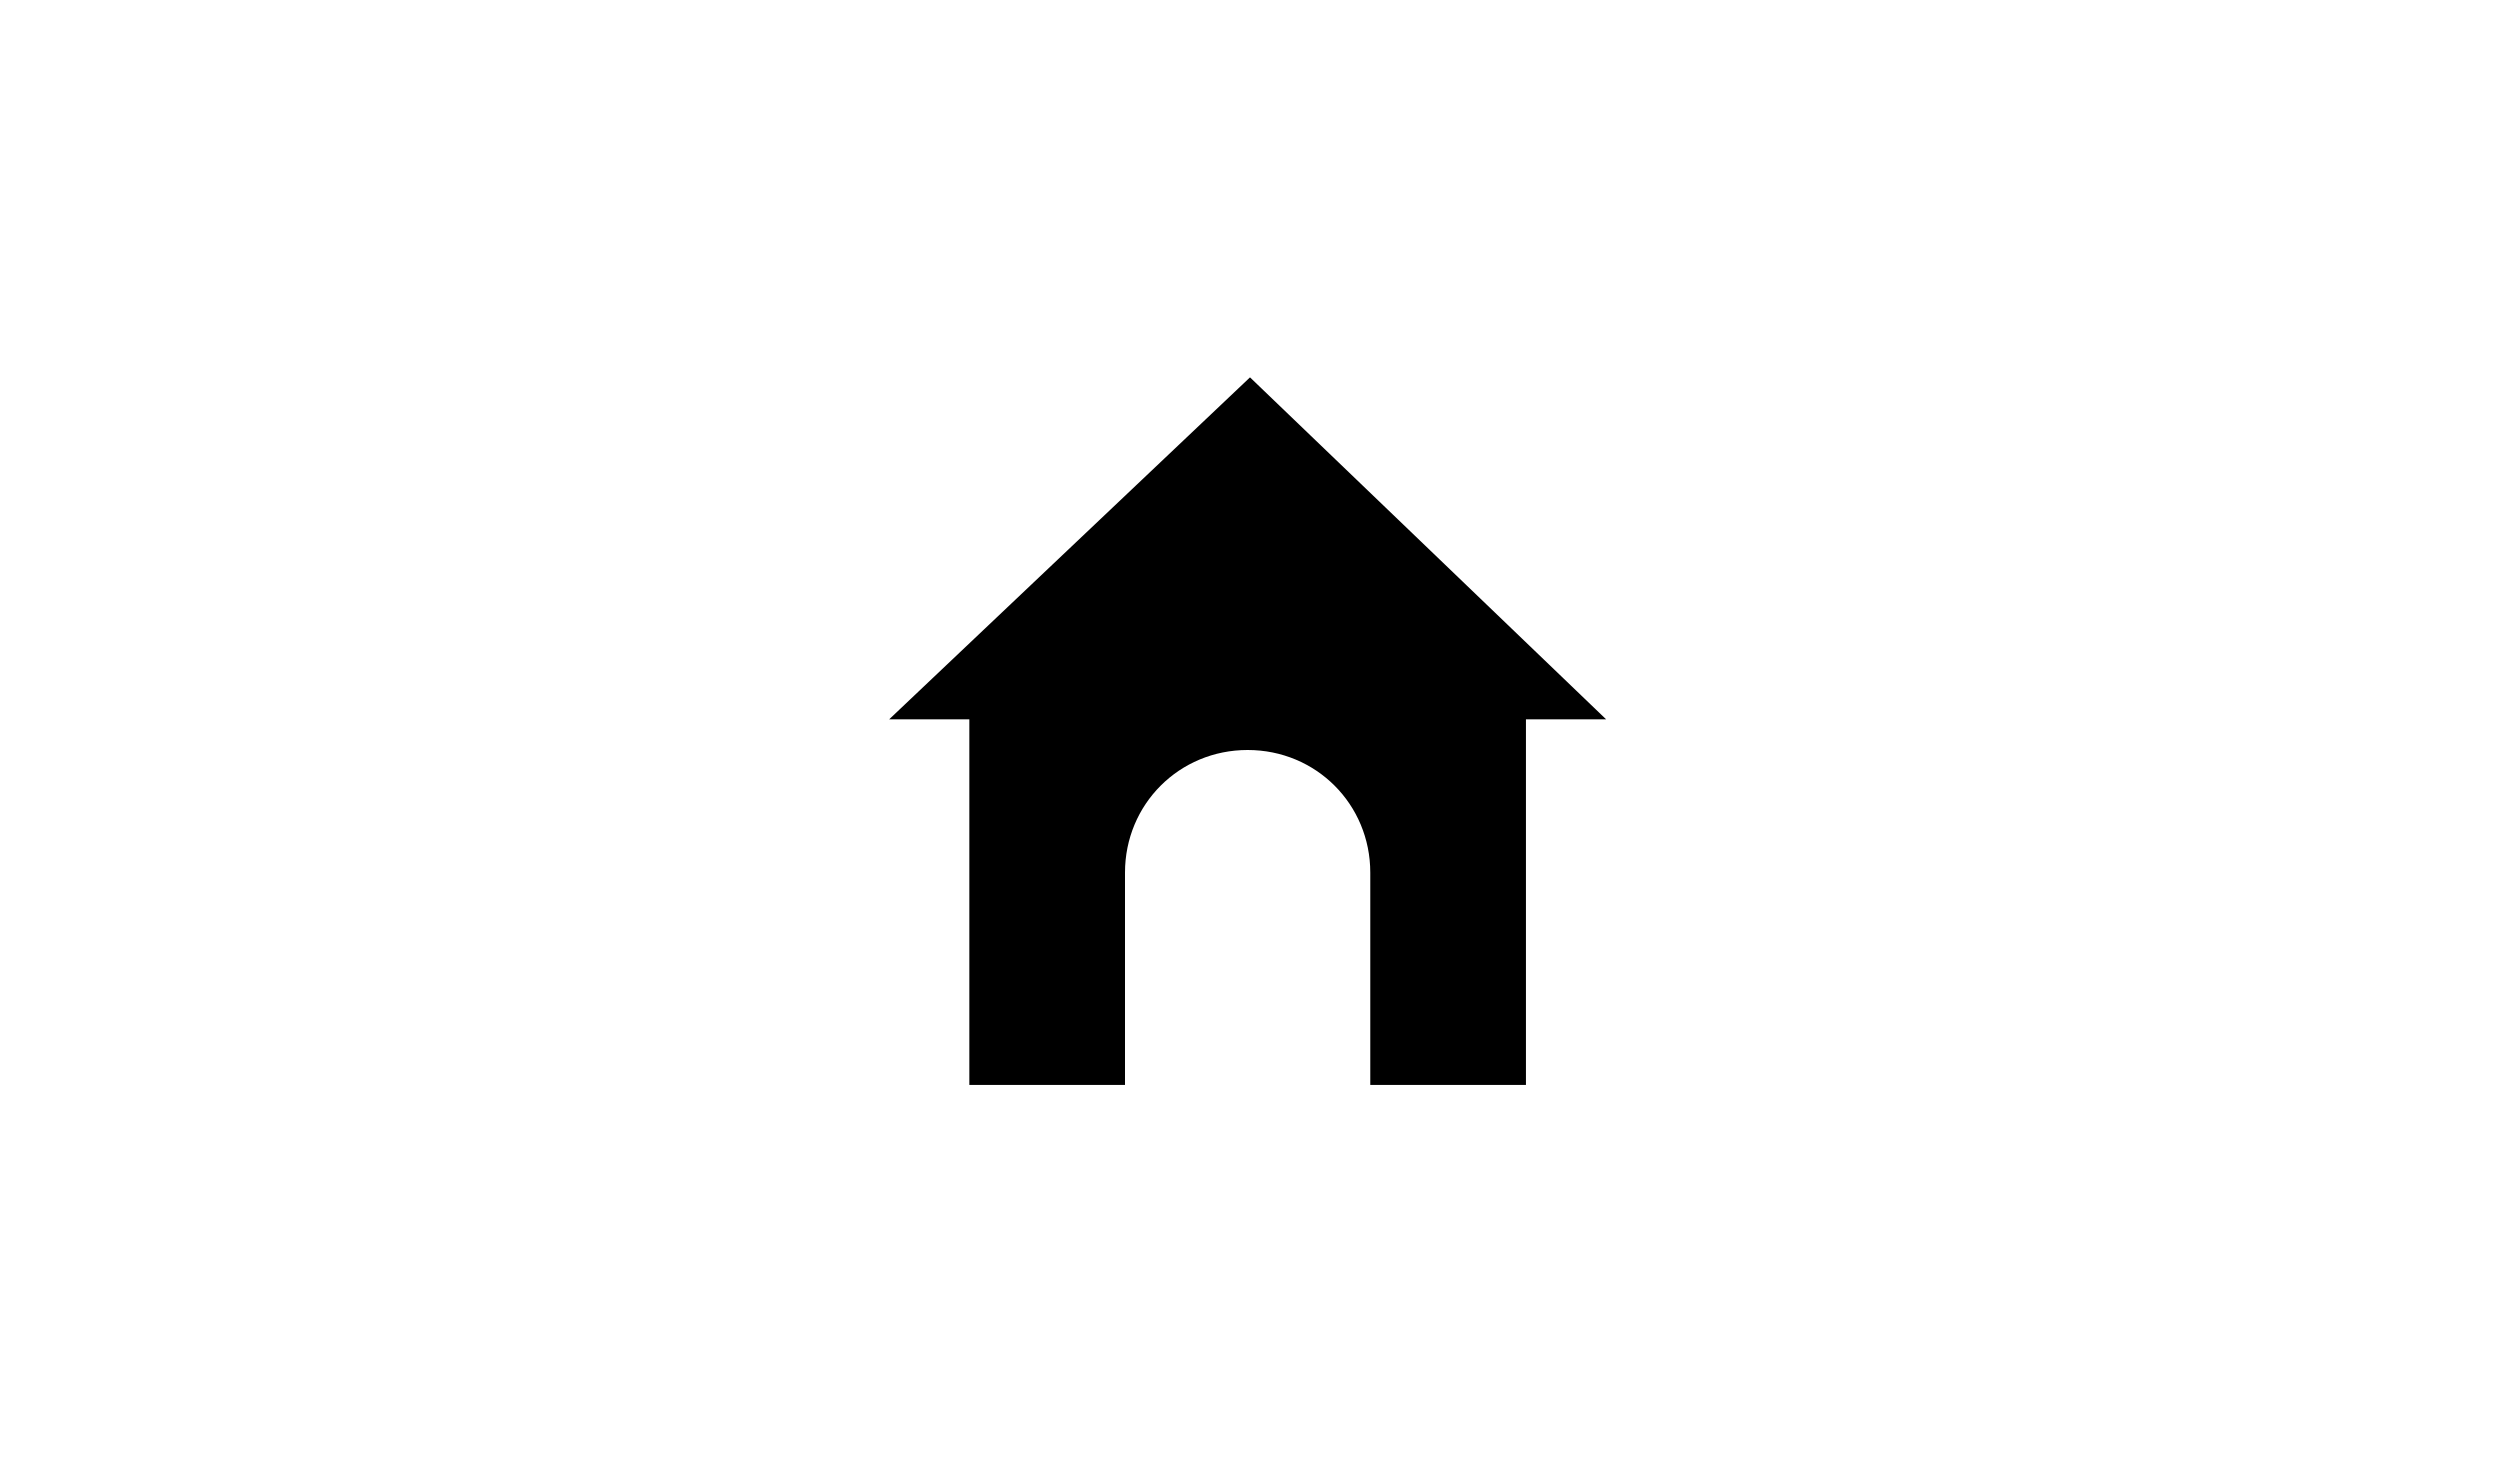
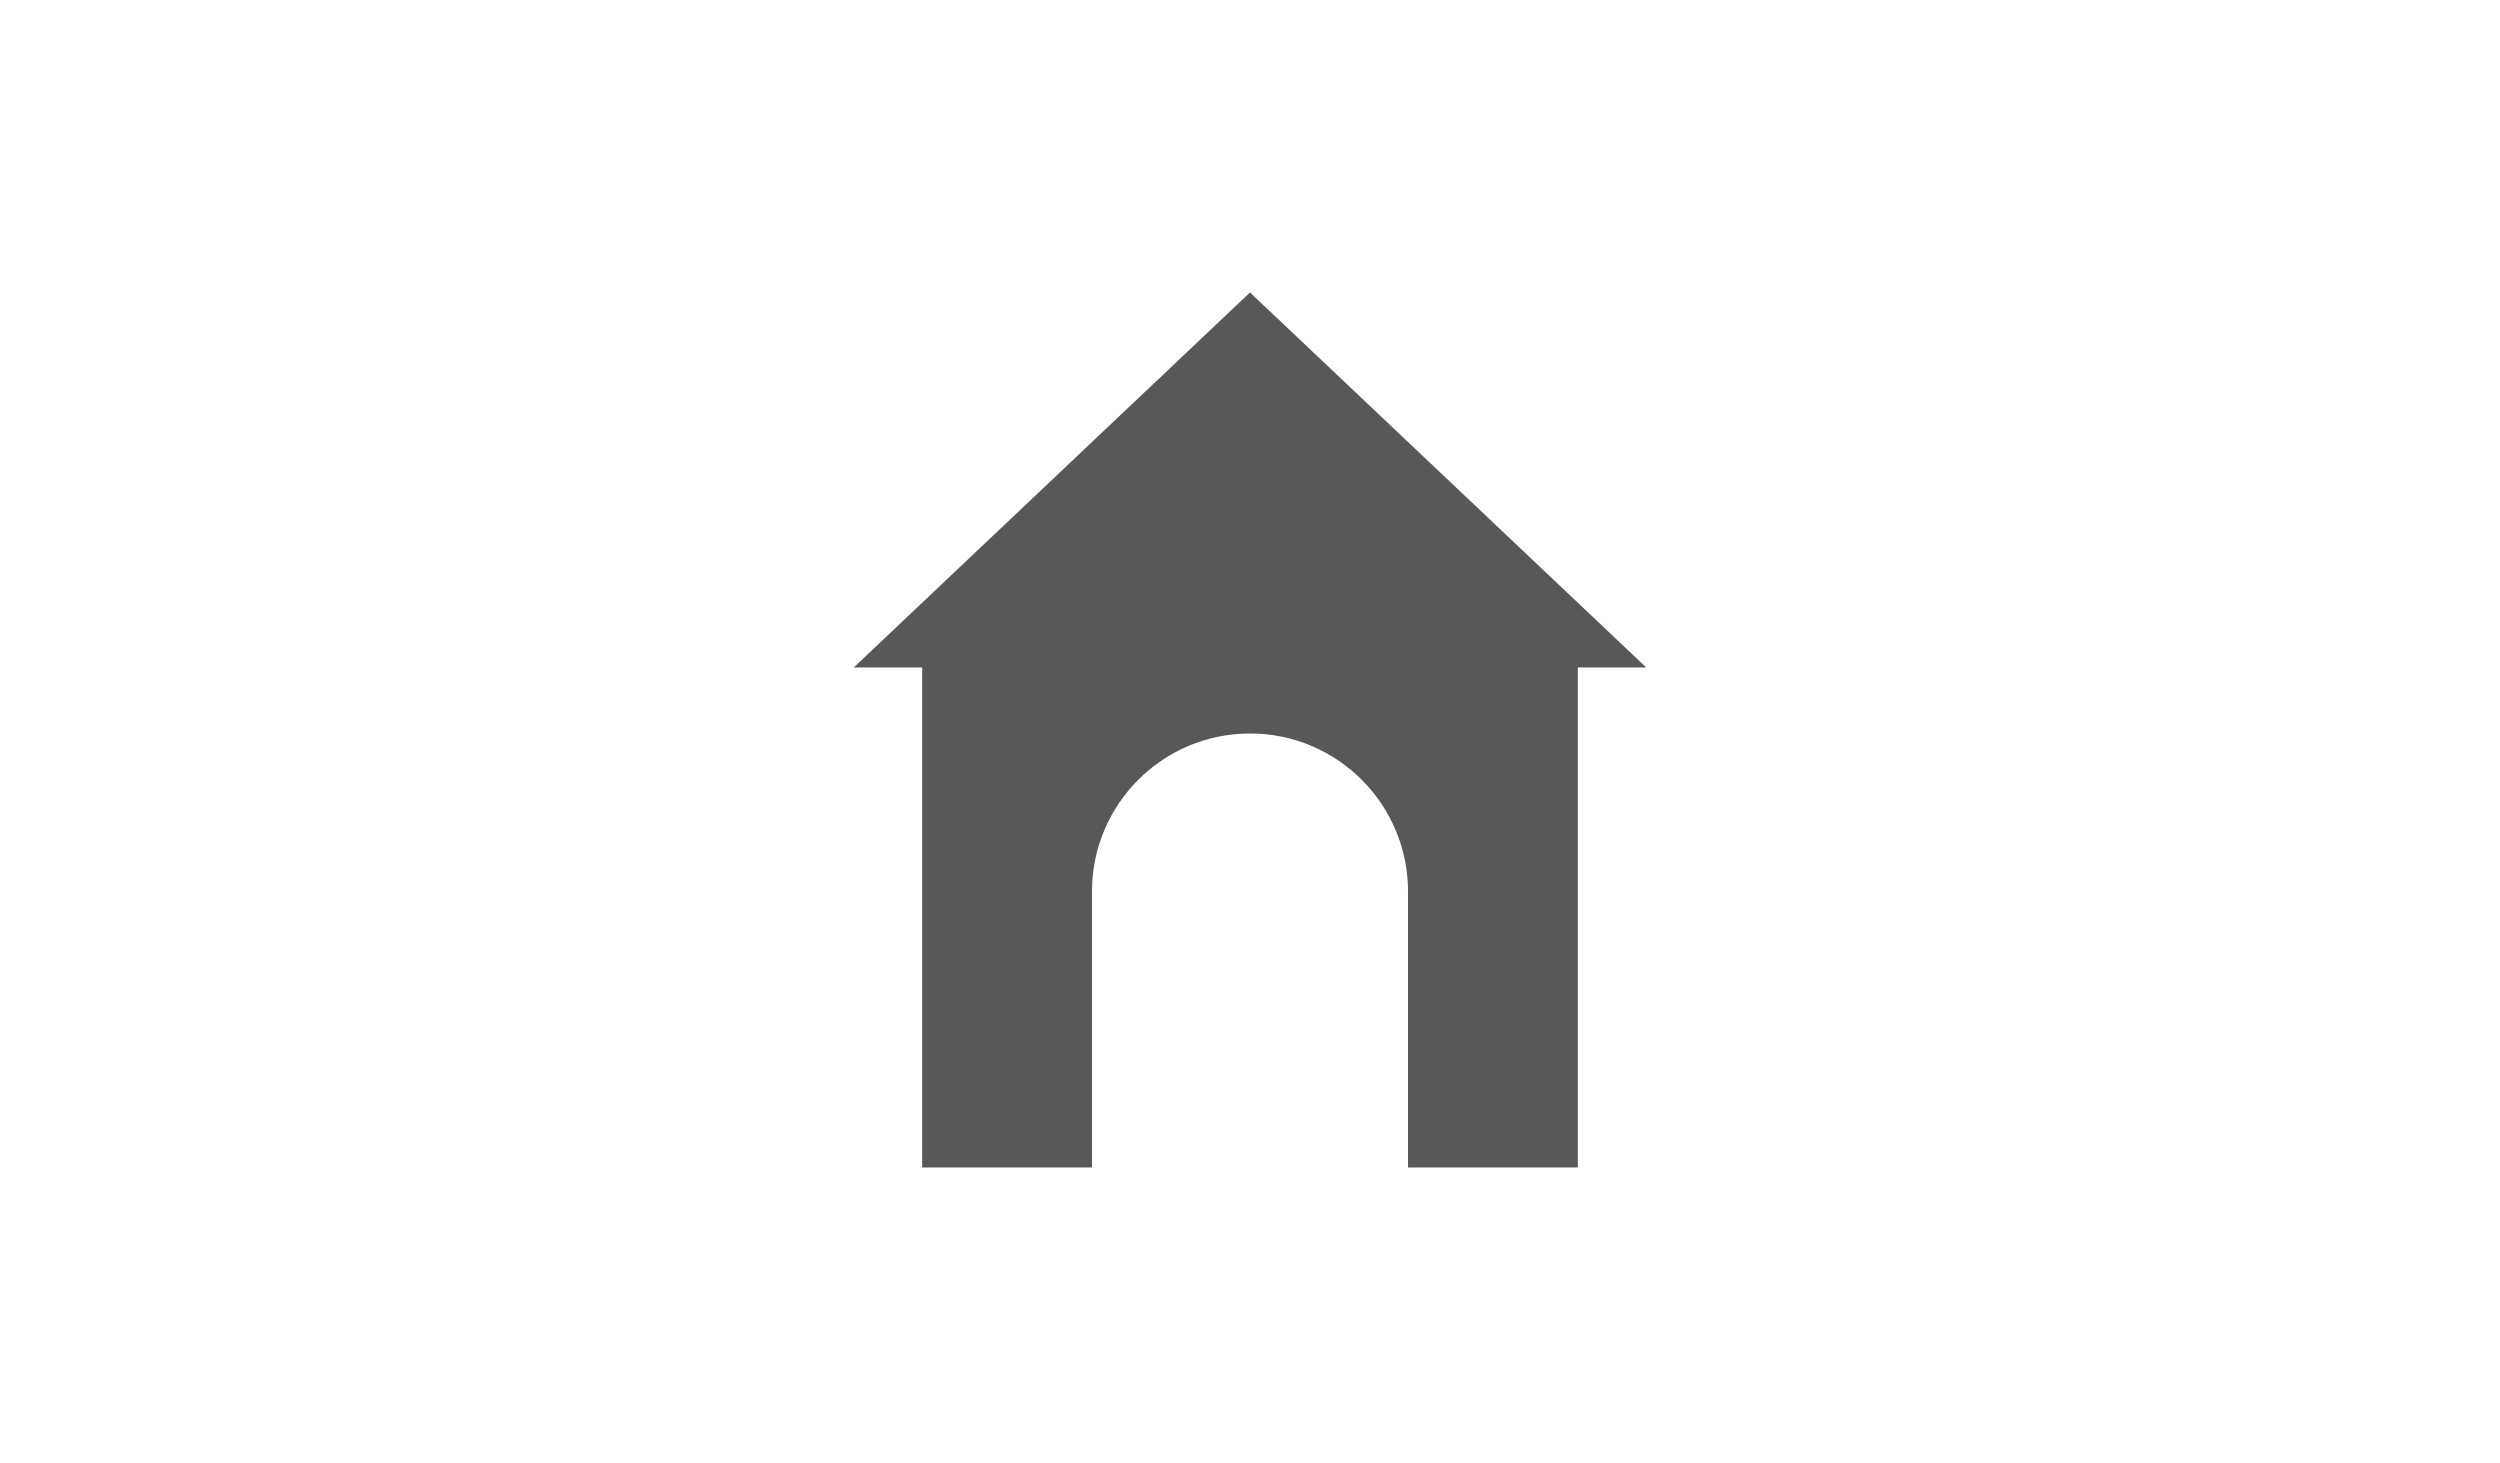
- <svg xmlns="http://www.w3.org/2000/svg" version="1.1" id="Layer_2" x="0px" y="0px" viewBox="0 0 106 62" style="enable-background:new 0 0 106 62;" xml:space="preserve">
+ <svg xmlns="http://www.w3.org/2000/svg" version="1.1" id="Layer_2_1_" x="0px" y="0px" viewBox="0 0 106 62" style="enable-background:new 0 0 106 62;" xml:space="preserve">
  <style type="text/css">
	.st0{display:none;}
	.st1{display:inline;}
	.st2{fill:none;stroke:#000000;stroke-width:1.5;stroke-linecap:round;stroke-miterlimit:10;}
	.st3{fill:none;stroke:#000000;stroke-width:1.5;stroke-linecap:round;stroke-linejoin:round;stroke-miterlimit:10;}
+ 	.st4{fill:#595857;}
</style>
  <g class="st0">
    <path class="st1" d="M26.7,49.8c0,0.1-0.1,0.2-0.2,0.2h-0.2c-0.1,0-0.2-0.1-0.2-0.2V39.7c0-0.1,0.1-0.2,0.2-0.2H27   c0.1,0,0.2,0.1,0.2,0.2l4.1,9.8l4.1-9.8c0.1-0.1,0.1-0.2,0.2-0.2h0.7c0.1,0,0.2,0.1,0.2,0.2v10.1c0,0.1-0.1,0.2-0.2,0.2h-0.2   C36,50,36,49.9,36,49.8v-9.9l-4.1,9.8c-0.1,0.1-0.1,0.2-0.2,0.2H31c-0.1,0-0.1-0.1-0.2-0.2l-4.1-9.8C26.7,39.9,26.7,49.8,26.7,49.8   z" />
    <path class="st1" d="M42.6,49.8c0,0.1-0.1,0.2-0.2,0.2h-0.2C42,50,42,49.9,42,49.8v-4.6l-3.8-5.5c-0.1-0.1,0-0.2,0.2-0.2h0.3   c0.1,0,0.2,0.1,0.3,0.2l3.4,5l3.4-5c0.1-0.1,0.1-0.2,0.3-0.2h0.3c0.1,0,0.3,0.1,0.2,0.2l-3.8,5.5v4.6H42.6z" />
    <path class="st1" d="M50.7,45.5h-2.4v4.3c0,0.1-0.1,0.2-0.2,0.2h-0.2c-0.1,0-0.2-0.1-0.2-0.2V39.7c0-0.1,0.1-0.2,0.2-0.2h2.8   c2.3,0,3.3,1.4,3.3,3C53.9,44,53,45.5,50.7,45.5z M50.7,40h-2.4v4.9h2.4c1.7,0,2.7-1.1,2.7-2.5S52.4,40,50.7,40z" />
    <path class="st1" d="M62.3,49.8c0,0.1,0,0.2-0.2,0.2h-0.2c-0.1,0-0.2-0.1-0.2-0.2L60.5,47h-5.9l-1.2,2.8c-0.1,0.1-0.1,0.2-0.2,0.2   H53c-0.1,0-0.2-0.1-0.2-0.2L57,39.7c0.1-0.1,0.1-0.2,0.2-0.2H58c0.1,0,0.1,0.1,0.2,0.2L62.3,49.8z M54.9,46.5h5.4l-2.7-6.6   L54.9,46.5z" />
    <path class="st1" d="M67.9,44.9c-0.1,0-0.2-0.1-0.2-0.2v-0.1c0-0.1,0.1-0.2,0.2-0.2h3.7c0.1,0,0.2,0.1,0.2,0.2v4.6   c0,0.7-2.1,1-3.3,1c-3.2,0-5.4-1.9-5.4-5.4c0-3.4,2.2-5.5,5.4-5.5c1,0,2.1,0.2,2.6,0.4c0.1,0.1,0.2,0.1,0.2,0.2v0.2   c0,0.1-0.1,0.2-0.2,0.2c-0.7-0.3-1.6-0.5-2.6-0.4c-2.8,0.1-4.8,1.9-4.8,4.9s1.7,4.8,4.7,4.8c0.5,0,2.2-0.1,2.8-0.6v-4.2L67.9,44.9   L67.9,44.9z" />
    <path class="st1" d="M79.2,39.5c0.1,0,0.2,0.1,0.2,0.2v0.1c0,0.1-0.1,0.2-0.2,0.2h-4.7v4.3H79c0.1,0,0.2,0.1,0.2,0.2v0.1   c0,0.1-0.1,0.2-0.2,0.2h-4.5v4.6h4.9c0.1,0,0.2,0.1,0.2,0.2v0.1c0,0.1-0.1,0.2-0.2,0.2h-5.2C74,50,74,50,74,49.8V39.7   c0-0.1,0.1-0.2,0.2-0.2H79.2z" />
    <path class="st1" d="M60.5,26.1c-0.2-3.1-2.3-5.7-5.2-6.7c1-0.7,1.7-2,1.7-3.3c0-2.3-1.8-4.1-4.1-4.1s-4.1,1.8-4.1,4.1   c0,1.4,0.7,2.6,1.7,3.3c-2.9,0.9-5,3.5-5.2,6.7l0,0V32h15.3L60.5,26.1L60.5,26.1z" />
  </g>
  <g class="st0">
    <path class="st1" d="M15.6,45.3l2.4,4.5c0.1,0.1,0.1,0.2-0.1,0.2h-0.3c-0.1,0-0.2-0.1-0.3-0.2L15,45.4c-0.2,0-0.5,0.1-0.8,0.1h-2.4   v4.3c0,0.1-0.1,0.2-0.2,0.2h-0.2c-0.1,0-0.2-0.1-0.2-0.2V39.7c0-0.1,0.1-0.2,0.2-0.2h2.8c2.3,0,3.3,1.4,3.3,3   C17.5,43.7,16.9,44.8,15.6,45.3z M14.2,40h-2.4v4.9h2.4c1.7,0,2.7-1.1,2.7-2.5S15.9,40,14.2,40z" />
-     <path class="st1" d="M24.6,39.5c0.1,0,0.2,0.1,0.2,0.2v0.1c0,0.1-0.1,0.2-0.2,0.2h-4.7v4.3h4.5c0.1,0,0.2,0.1,0.2,0.2v0.1   c0,0.1-0.1,0.2-0.2,0.2h-4.5v4.6h4.9c0.1,0,0.2,0.1,0.2,0.2v0.1c0,0.1-0.1,0.2-0.2,0.2h-5.2c-0.1,0-0.2-0.1-0.2-0.2v-10   c0-0.1,0.1-0.2,0.2-0.2H24.6z" />
+     <path class="st1" d="M24.6,39.5c0.1,0,0.2,0.1,0.2,0.2v0.1c0,0.1-0.1,0.2-0.2,0.2h-4.7v4.3h4.5c0.1,0,0.2,0.1,0.2,0.2v0.1   c0,0.1-0.1,0.2-0.2,0.2h-4.5v4.6h4.9c0.1,0,0.2,0.1,0.2,0.2v0.1c0,0.1-0.1,0.2-0.2,0.2h-5.2c-0.1,0-0.2-0.1-0.2-0.2v-10   c0-0.1,0.1-0.2,0.2-0.2C19.6,39.5,24.6,39.5,24.6,39.5z" />
    <path class="st1" d="M33.9,49.9c-0.7,0.2-1.1,0.3-2.1,0.3c-3.2,0-5.4-1.9-5.4-5.4c0-3.4,2.2-5.5,5.4-5.5c0.6,0,1.7,0,2.1,0.2   c0.1,0.1,0.2,0.1,0.2,0.2v0.1c0,0.1-0.1,0.2-0.2,0.2c-0.8-0.2-1.3-0.2-2.1-0.2c-2.8,0-4.8,1.9-4.8,4.9s1.7,4.8,4.7,4.8   c0.7,0,1.7-0.1,2.2-0.3c0.1,0,0.2,0,0.2,0.2v0.1C34.1,49.8,34,49.8,33.9,49.9z" />
-     <path class="st1" d="M40.8,39.5c0.1,0,0.2,0.1,0.2,0.2v0.1c0,0.2,0,0.2-0.2,0.2h-4.7v4.3h4.5c0.1,0,0.2,0.1,0.2,0.2v0.1   c0,0.1-0.1,0.2-0.2,0.2h-4.5v4.6H41c0.1,0,0.2,0.1,0.2,0.2v0.1c0,0.1-0.1,0.2-0.2,0.2h-5.2c-0.1,0-0.2-0.1-0.2-0.2v-10   c0-0.1,0.1-0.2,0.2-0.2H40.8z" />
+     <path class="st1" d="M40.8,39.5c0.1,0,0.2,0.1,0.2,0.2v0.1c0,0.2,0,0.2-0.2,0.2h-4.7v4.3h4.5c0.1,0,0.2,0.1,0.2,0.2v0.1   c0,0.1-0.1,0.2-0.2,0.2h-4.5v4.6H41c0.1,0,0.2,0.1,0.2,0.2v0.1c0,0.1-0.1,0.2-0.2,0.2h-5.2c-0.1,0-0.2-0.1-0.2-0.2v-10   c0-0.1,0.1-0.2,0.2-0.2C35.8,39.5,40.8,39.5,40.8,39.5z" />
    <path class="st1" d="M49.9,50c-0.1,0-0.2-0.1-0.3-0.2l-6-9.6v9.6c0,0.1-0.1,0.2-0.2,0.2h-0.2C43,50,43,49.9,43,49.8V39.7   c0-0.1,0.1-0.2,0.2-0.2h0.5c0.1,0,0.2,0.1,0.2,0.2l6.1,9.6v-9.6c0-0.1,0.1-0.2,0.2-0.2h0.2c0.1,0,0.2,0.1,0.2,0.2v10.1   c0,0.1-0.1,0.2-0.2,0.2C50.4,50,49.9,50,49.9,50z" />
    <path class="st1" d="M51.6,40.1c-0.1,0-0.2-0.1-0.2-0.2v-0.1c0-0.1,0.1-0.2,0.2-0.2h6.9c0.1,0,0.2,0.1,0.2,0.2v0.1   c0,0.1-0.1,0.2-0.2,0.2h-3.2v9.7c0,0.1-0.1,0.2-0.2,0.2H55c-0.1,0-0.2-0.1-0.2-0.2v-9.7H51.6z" />
    <path class="st1" d="M65.8,50c-0.1,0-0.1-0.1-0.2-0.2l-3.9-10.1c-0.1-0.1,0-0.2,0.2-0.2h0.2c0.1,0,0.2,0.1,0.2,0.2l3.8,9.8l3.8-9.8   c0.1-0.1,0.1-0.2,0.2-0.2h0.2c0.1,0,0.2,0.1,0.2,0.2l-3.9,10.1c-0.1,0.1-0.1,0.2-0.2,0.2C66.4,50,65.8,50,65.8,50z" />
    <path class="st1" d="M72.3,49.8c0,0.1,0,0.2-0.1,0.2h-0.3c-0.1,0-0.2-0.1-0.2-0.2V39.7c0-0.1,0.1-0.2,0.2-0.2h0.2   c0.1,0,0.2,0.1,0.2,0.2C72.3,39.7,72.3,49.8,72.3,49.8z" />
-     <path class="st1" d="M79.6,39.5c0.1,0,0.2,0.1,0.2,0.2v0.1c0,0.1-0.1,0.2-0.2,0.2h-4.7v4.3h4.5c0.1,0,0.2,0.1,0.2,0.2v0.1   c0,0.1-0.1,0.2-0.2,0.2h-4.5v4.6h4.9c0.1,0,0.2,0.1,0.2,0.2v0.1c0,0.1-0.1,0.2-0.2,0.2h-5.2c-0.1,0-0.2-0.1-0.2-0.2v-10   c0-0.1,0.1-0.2,0.2-0.2H79.6z" />
+     <path class="st1" d="M79.6,39.5c0.1,0,0.2,0.1,0.2,0.2v0.1c0,0.1-0.1,0.2-0.2,0.2h-4.7v4.3h4.5c0.1,0,0.2,0.1,0.2,0.2v0.1   c0,0.1-0.1,0.2-0.2,0.2h-4.5v4.6h4.9c0.1,0,0.2,0.1,0.2,0.2v0.1c0,0.1-0.1,0.2-0.2,0.2h-5.2c-0.1,0-0.2-0.1-0.2-0.2v-10   c0-0.1,0.1-0.2,0.2-0.2C74.6,39.5,79.6,39.5,79.6,39.5z" />
    <path class="st1" d="M87.5,40.1l-2.8,9.7c0,0.1-0.1,0.2-0.2,0.2h-0.6c-0.1,0-0.2-0.1-0.2-0.2l-3.1-10.1c0-0.1,0-0.2,0.2-0.2H81   c0.1,0,0.2,0.1,0.2,0.2l3,9.8l2.9-9.8c0-0.1,0.1-0.2,0.2-0.2h0.4c0.1,0,0.2,0.1,0.2,0.2l2.9,9.8l3-9.8c0-0.1,0.1-0.2,0.2-0.2h0.2   c0.1,0,0.2,0.1,0.2,0.2l-3.1,10.1c0,0.1-0.1,0.2-0.2,0.2h-0.6c-0.1,0-0.2-0.1-0.2-0.2L87.5,40.1z" />
    <g class="st1">
      <g>
        <path d="M52.8,13.5c4.7,0,8.5,3.8,8.5,8.5s-3.8,8.5-8.5,8.5s-8.5-3.8-8.5-8.5S48.2,13.5,52.8,13.5 M52.8,12c-5.5,0-10,4.5-10,10     s4.5,10,10,10s10-4.5,10-10S58.4,12,52.8,12L52.8,12z" />
      </g>
      <g>
        <line class="st2" x1="52.8" y1="13" x2="52.8" y2="16" />
      </g>
      <g>
        <line class="st2" x1="43.8" y1="22" x2="46.8" y2="22" />
      </g>
      <g>
        <line class="st2" x1="52.8" y1="31" x2="52.8" y2="28" />
      </g>
      <g>
        <line class="st2" x1="61.8" y1="22" x2="58.8" y2="22" />
      </g>
      <polyline class="st3" points="49.9,19.1 52.8,22 57.8,17   " />
    </g>
  </g>
  <g class="st0">
    <g class="st1">
      <path d="M9.3,45.5H6.9v4.3c0,0.1-0.1,0.2-0.2,0.2H6.5c-0.1,0-0.2-0.1-0.2-0.2V39.7c0-0.1,0.1-0.2,0.2-0.2h2.8c2.3,0,3.3,1.4,3.3,3    C12.6,44,11.6,45.5,9.3,45.5z M9.3,40H6.9v4.9h2.4c1.7,0,2.7-1.1,2.7-2.5S11,40,9.3,40z" />
      <path d="M18.2,45.3l2.4,4.5c0.1,0.1,0.1,0.2-0.1,0.2h-0.3c-0.1,0-0.2-0.1-0.3-0.2l-2.3-4.4c-0.2,0-0.5,0.1-0.8,0.1h-2.4v4.3    c0,0.1-0.1,0.2-0.2,0.2H14c-0.1,0-0.2-0.1-0.2-0.2V39.7c0-0.1,0.1-0.2,0.2-0.2h2.8c2.3,0,3.3,1.4,3.3,3    C20,43.7,19.5,44.8,18.2,45.3z M16.8,40h-2.4v4.9h2.4c1.7,0,2.7-1.1,2.7-2.5S18.5,40,16.8,40z" />
      <path d="M26,50.2c-3.5,0-4.7-2.9-4.7-5.4s1.2-5.4,4.7-5.4s4.7,2.9,4.7,5.4S29.5,50.2,26,50.2z M26,39.9c-3,0-4.1,2.7-4.1,4.9    s1.1,4.9,4.1,4.9s4.1-2.7,4.1-4.9C30.1,42.5,29,39.9,26,39.9z" />
      <path d="M32.4,50c-0.1,0-0.2-0.1-0.2-0.2V39.7c0-0.1,0.1-0.2,0.2-0.2h2.3c3.7,0,5.3,2,5.3,5.2c0,3.5-2.1,5.2-6.2,5.2L32.4,50    L32.4,50z M34.7,40.1h-1.9v9.4h1.1c3.8,0,5.6-1.6,5.6-4.7C39.5,41.6,38,40.1,34.7,40.1z" />
      <path d="M48.9,39.7c0-0.1,0.1-0.2,0.2-0.2h0.2c0.1,0,0.2,0.1,0.2,0.2v6.7c0,2.6-1.7,3.8-3.8,3.8s-3.8-1.3-3.8-3.8v-6.7    c0-0.1,0.1-0.2,0.2-0.2h0.2c0.1,0,0.2,0.1,0.2,0.2v6.7c0,2.1,1.4,3.2,3.2,3.2s3.2-1.1,3.2-3.2C48.9,46.4,48.9,39.7,48.9,39.7z" />
      <path d="M58.6,49.9c-0.7,0.2-1.1,0.3-2.1,0.3c-3.2,0-5.4-1.9-5.4-5.4c0-3.4,2.2-5.5,5.4-5.5c0.6,0,1.7,0,2.1,0.2    c0.1,0.1,0.2,0.1,0.2,0.2v0.1c0,0.1-0.1,0.2-0.2,0.2c-0.8-0.2-1.3-0.2-2.1-0.2c-2.8,0-4.8,1.9-4.8,4.9s1.7,4.8,4.7,4.8    c0.7,0,1.7-0.1,2.2-0.3c0.1,0,0.2,0,0.2,0.2v0.1C58.8,49.8,58.7,49.8,58.6,49.9z" />
      <path d="M59.3,40.1c-0.1,0-0.2-0.1-0.2-0.2v-0.1c0-0.1,0.1-0.2,0.2-0.2h6.9c0.1,0,0.2,0.1,0.2,0.2v0.1c0,0.1-0.1,0.2-0.2,0.2H63    v9.7c0,0.1-0.1,0.2-0.2,0.2h-0.2c-0.1,0-0.2-0.1-0.2-0.2v-9.7H59.3z" />
      <path d="M71.2,49.8c0,0.1-0.1,0.2-0.2,0.2h-0.2c-0.1,0-0.2-0.1-0.2-0.2V39.7c0-0.1,0.1-0.2,0.2-0.2h0.7c0.1,0,0.2,0.1,0.2,0.2    l4.1,9.8l4.1-9.8c0.1-0.1,0.1-0.2,0.2-0.2h0.7c0.1,0,0.2,0.1,0.2,0.2v10.1c0,0.1-0.1,0.2-0.2,0.2h-0.2c-0.1,0-0.2-0.1-0.2-0.2    v-9.9l-4.1,9.8c-0.1,0.1-0.1,0.2-0.2,0.2h-0.7c-0.1,0-0.1-0.1-0.2-0.2l-4.1-9.8L71.2,49.8L71.2,49.8z" />
      <path d="M92,49.8c0,0.1,0,0.2-0.2,0.2h-0.2c-0.1,0-0.2-0.1-0.2-0.2L90.2,47h-5.9l-1.2,2.8c0,0.1,0,0.2-0.1,0.2h-0.2    c-0.1,0-0.2-0.1-0.2-0.2l4.1-10.1c0.1-0.1,0.1-0.2,0.2-0.2h0.8c0.1,0,0.1,0.1,0.2,0.2L92,49.8z M84.6,46.5H90l-2.7-6.6L84.6,46.5z    " />
      <path d="M96.1,45.5h-2.4v4.3c0,0.1-0.1,0.2-0.2,0.2h-0.2c-0.1,0-0.2-0.1-0.2-0.2V39.7c0-0.1,0.1-0.2,0.2-0.2h2.8    c2.3,0,3.3,1.4,3.3,3C99.4,44,98.4,45.5,96.1,45.5z M96.1,40h-2.4v4.9h2.4c1.7,0,2.7-1.1,2.7-2.5S97.8,40,96.1,40z" />
    </g>
    <g class="st1">
      <path d="M52.4,12c-4.1,0-7.5,3.4-7.5,7.5S52.4,32,52.4,32s7.5-8.4,7.5-12.5S56.5,12,52.4,12z M52.4,25c-3,0-5.5-2.5-5.5-5.5    s2.5-5.5,5.5-5.5s5.5,2.5,5.5,5.5S55.4,25,52.4,25z" />
      <circle cx="52.4" cy="19.5" r="2.5" />
    </g>
  </g>
  <g class="st0">
    <g class="st1">
      <path d="M44.2,40.9v9c0,0.1-0.1,0.2-0.2,0.2h-1.3c-0.1,0-0.2-0.1-0.2-0.2v-9h-2.7c-0.1,0-0.2-0.1-0.2-0.2v-1.1    c0-0.1,0.1-0.2,0.2-0.2h7.1c0.1,0,0.2,0.1,0.2,0.2v1.1c0,0.1-0.1,0.2-0.2,0.2H44.2z" />
      <path d="M52.7,50.3c-3.3,0-4.7-2.6-4.7-5.6s1.5-5.6,4.7-5.6s4.8,2.6,4.7,5.6c0,1.7-0.4,3-1.2,4C55.4,49.8,54.2,50.3,52.7,50.3z     M49.6,44.8c0,1.9,0.9,4.1,3.1,4.1s3.1-2.1,3.1-4.1c0-1.9-0.9-4-3.1-4C50.5,40.7,49.6,42.8,49.6,44.8z" />
-       <path d="M61.2,45.8v4.1c0,0.1-0.1,0.2-0.2,0.2h-1.3c-0.1,0-0.2-0.1-0.2-0.2V39.6c0-0.1,0.1-0.2,0.2-0.2h2.9c2.1,0,3.4,1,3.4,3.1    s-1.5,3.2-3.5,3.2h-1.3V45.8z M61.2,40.9v3.4h1.1c1.3,0,2.1-0.5,2.1-1.7c0-1.1-0.6-1.6-1.6-1.6h-1.6V40.9z" />
+       <path d="M61.2,45.8v4.1c0,0.1-0.1,0.2-0.2,0.2h-1.3c-0.1,0-0.2-0.1-0.2-0.2V39.6c0-0.1,0.1-0.2,0.2-0.2h2.9c2.1,0,3.4,1,3.4,3.1    s-1.5,3.2-3.5,3.2h-1.3V45.8z M61.2,40.9v3.4h1.1c1.3,0,2.1-0.5,2.1-1.7c0-1.1-0.6-1.6-1.6-1.6h-1.6C61.2,41,61.2,40.9,61.2,40.9z    " />
    </g>
    <g class="st1">
      <polygon points="48.3,32 54.3,26.1 52.9,24.8 45.7,32   " />
      <polygon points="57.5,32 51.6,26.1 52.9,24.8 60.2,32   " />
    </g>
    <g class="st1">
      <polygon points="48.3,25.6 54.3,19.7 52.9,18.4 45.7,25.6   " />
      <polygon points="57.5,25.6 51.6,19.7 52.9,18.4 60.2,25.6   " />
    </g>
    <g class="st1">
      <polygon points="48.3,19.3 54.3,13.3 52.9,12 45.7,19.3   " />
      <polygon points="57.5,19.3 51.6,13.3 52.9,12 60.2,19.3   " />
    </g>
  </g>
-   <path d="M53,16L37.7,30.5h3.4V46h6.6v-9c0-2.9,2.3-5.2,5.2-5.2s5.2,2.3,5.2,5.2v9h6.6V30.5h3.4L53,16z" />
+   <path class="st4" d="M69.8,28.3L53,12.4L36.2,28.3h2.9v21.2h7.2V37.8c0-3.7,3-6.7,6.7-6.7c3.7,0,6.7,3,6.7,6.7v11.7h7.2V28.3H69.8z" />
</svg>
